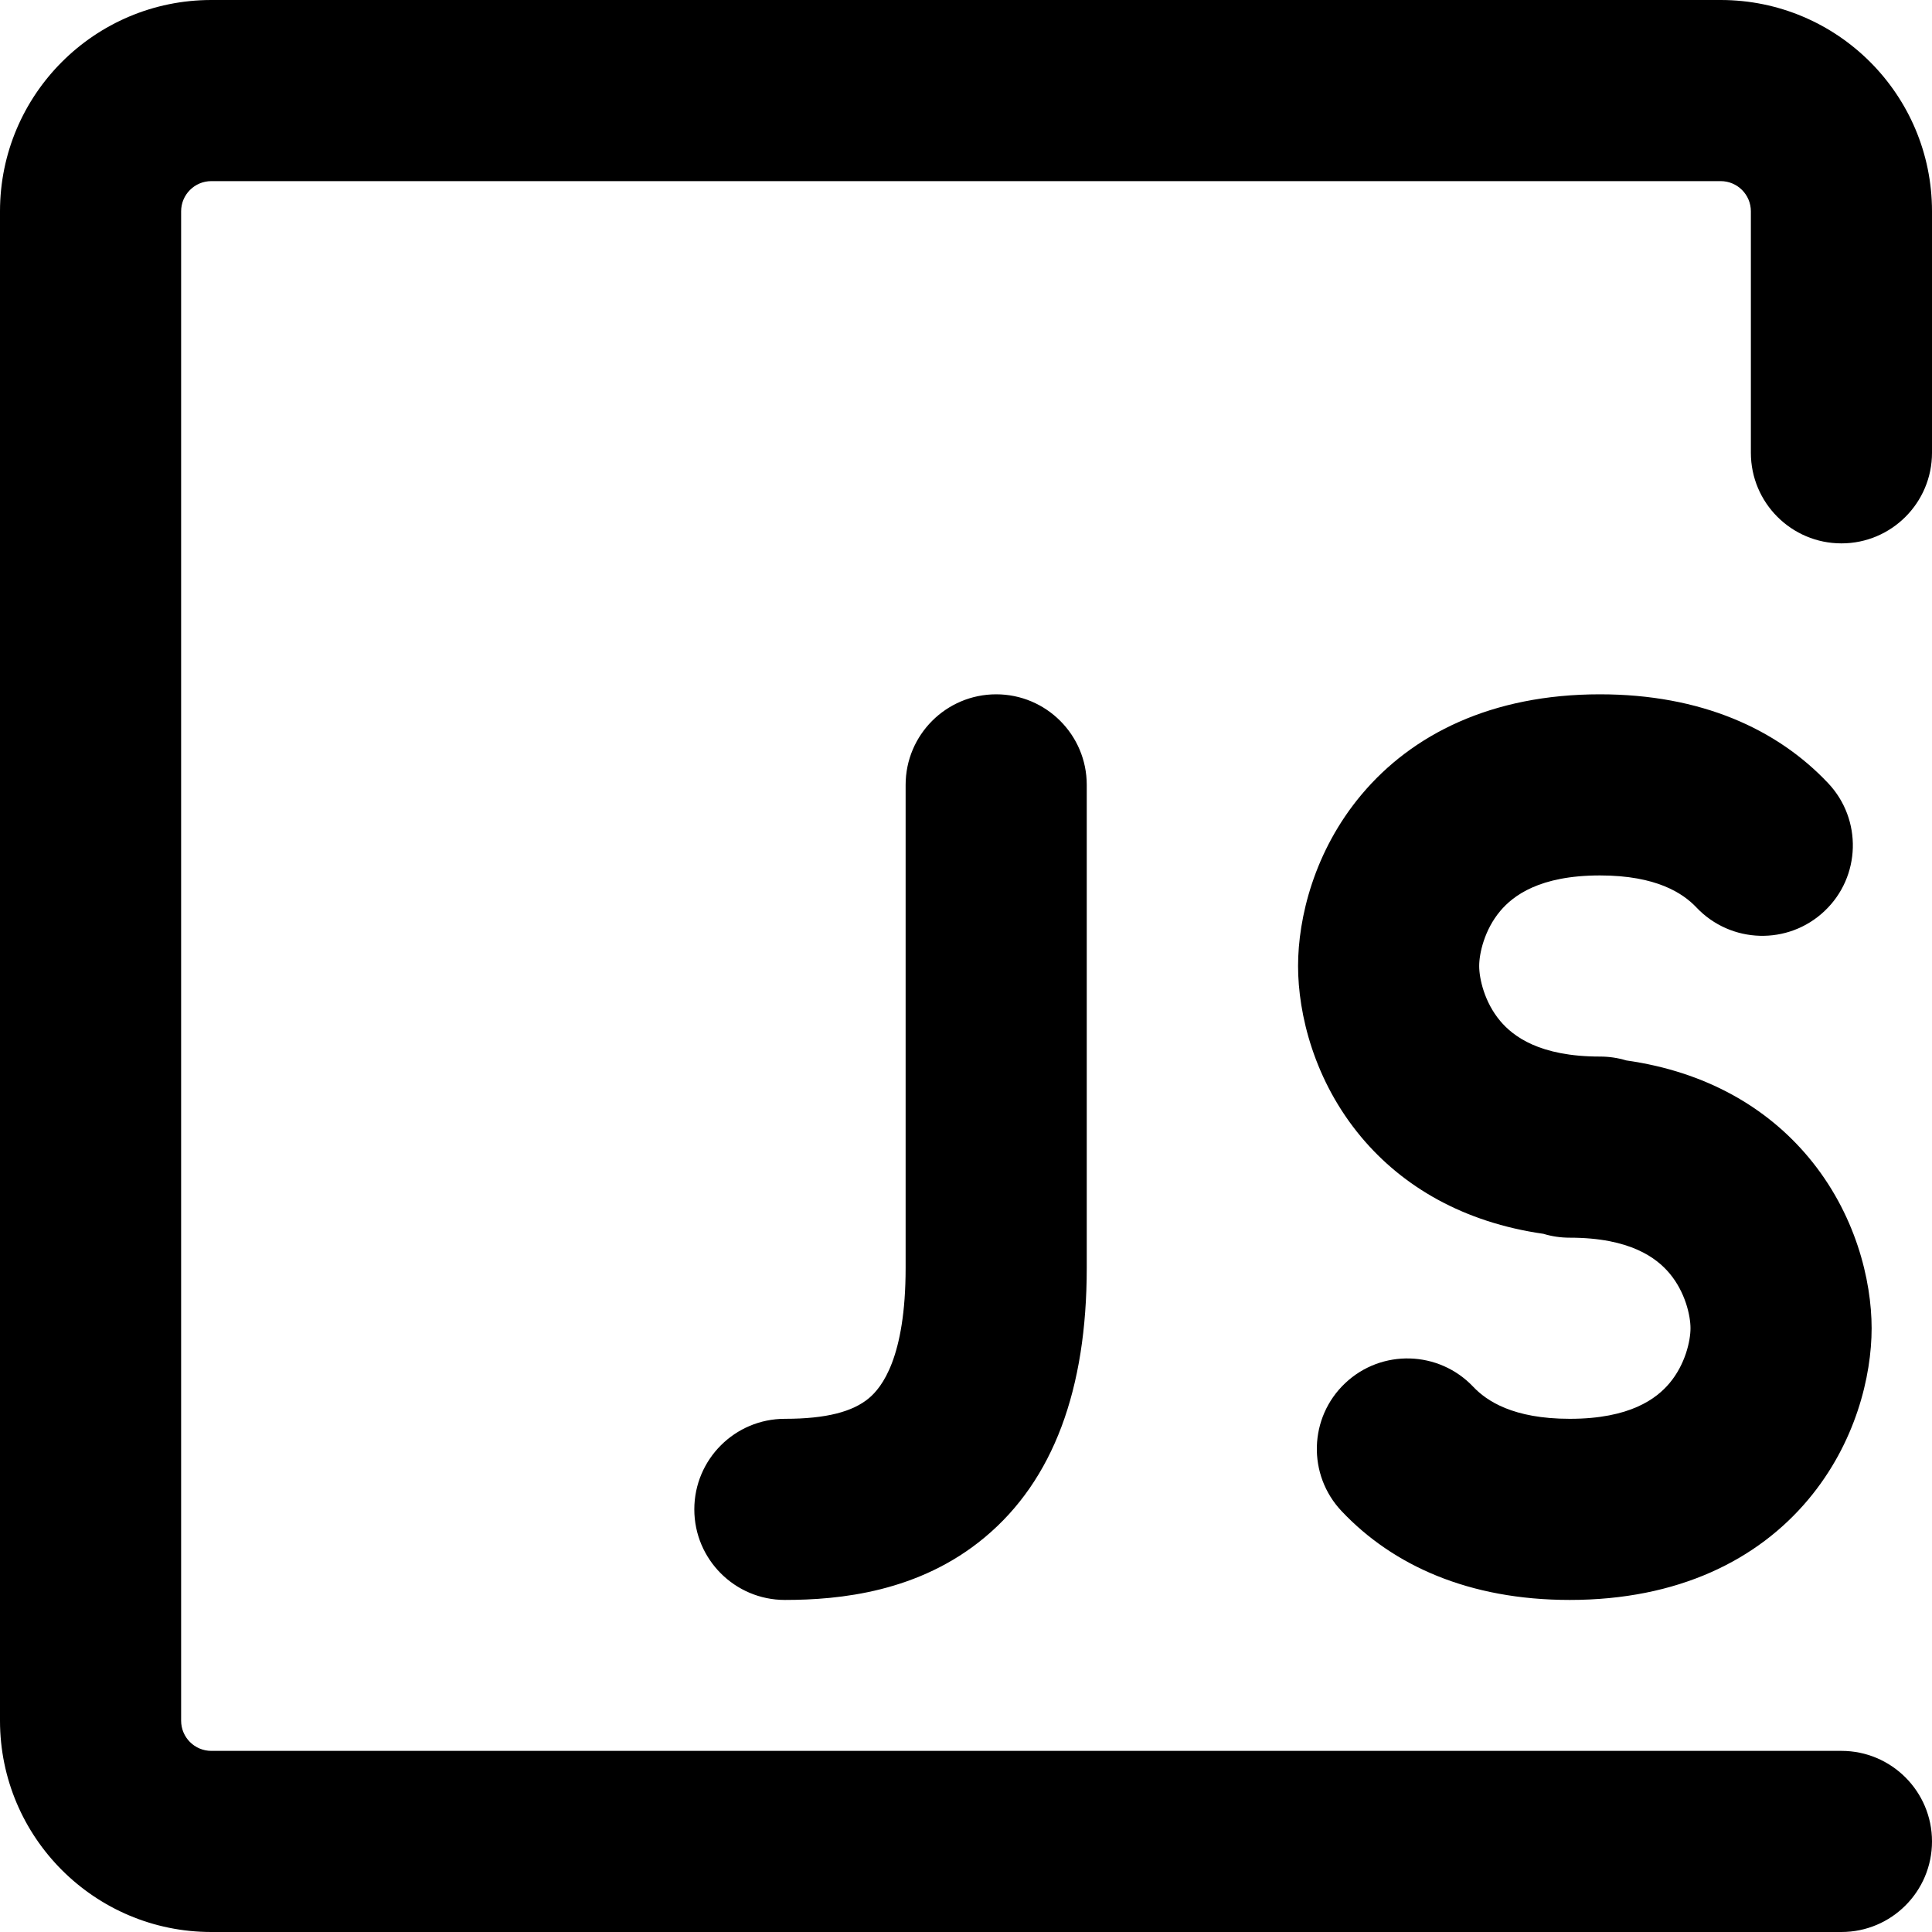
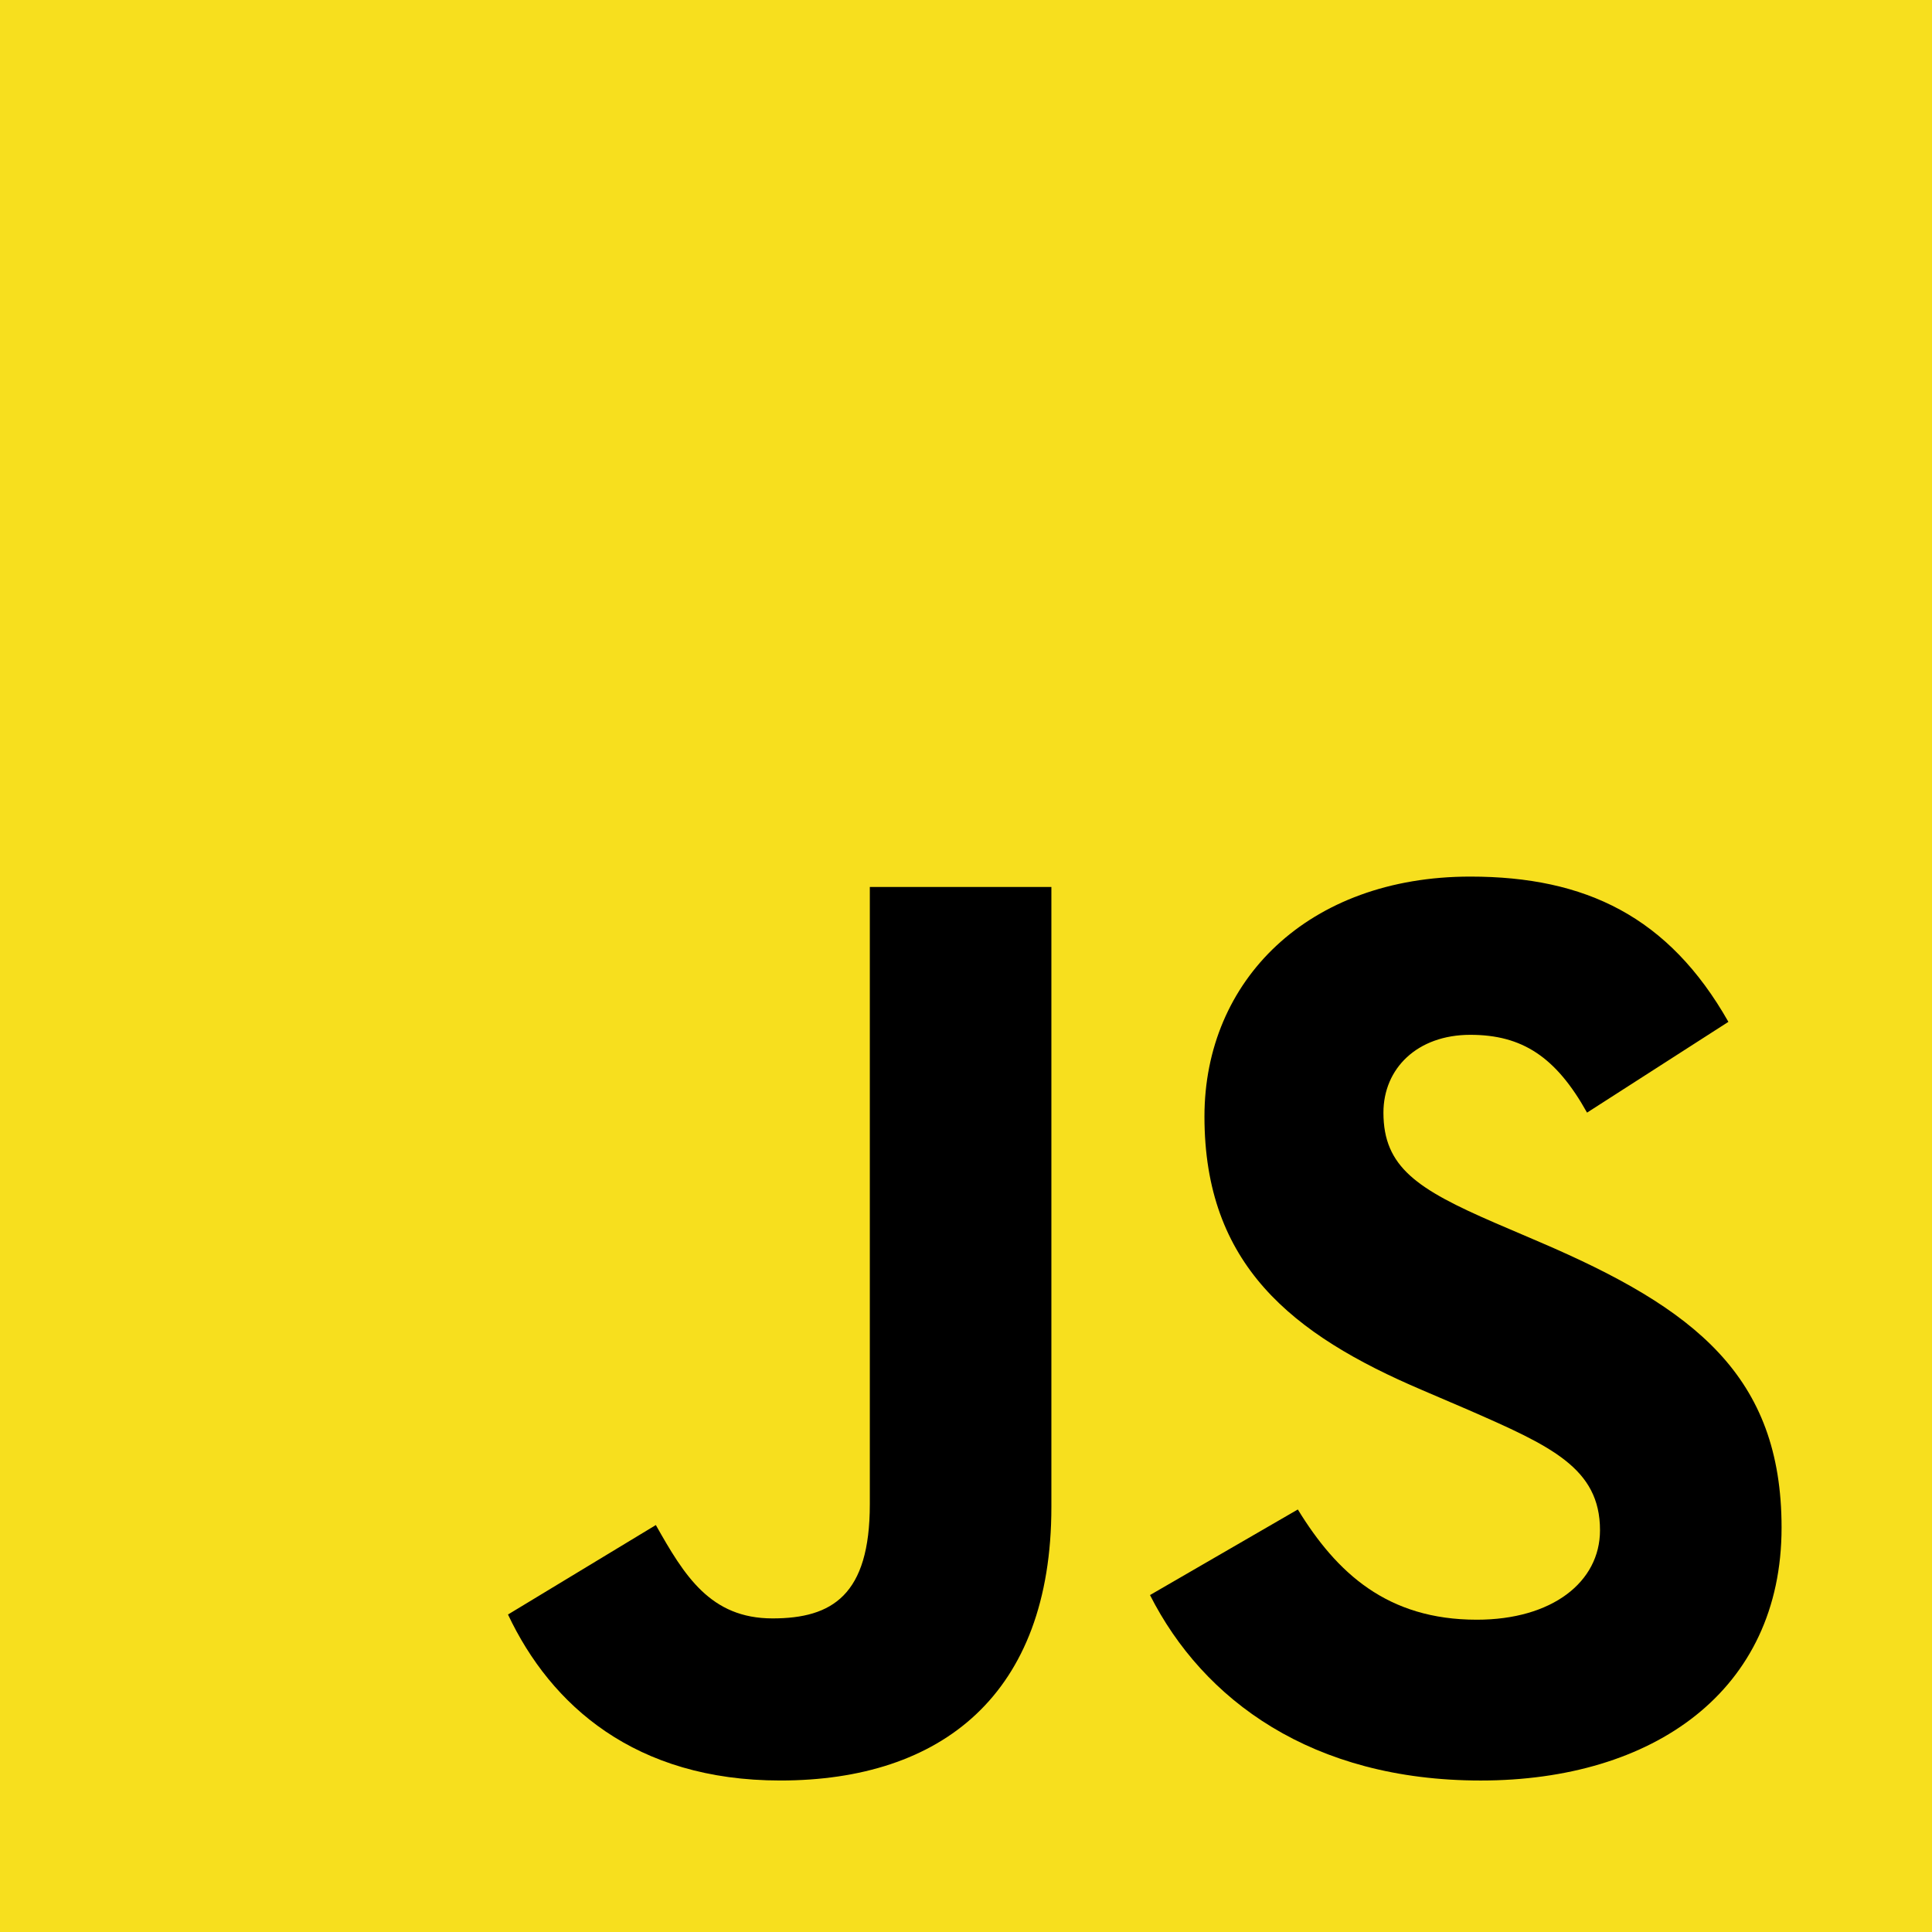
- <svg xmlns="http://www.w3.org/2000/svg" width="800px" height="800px" viewBox="0 0 16 16" fill="none">
-   <path fill-rule="nonzero" clip-rule="nonzero" d="M0 1.75C0 0.784 0.784 0 1.75 0H14.25C15.216 0 16 0.784 16 1.75V3.75C16 4.164 15.664 4.5 15.25 4.5C14.836 4.5 14.5 4.164 14.5 3.75V1.75C14.5 1.612 14.388 1.5 14.25 1.5H1.75C1.612 1.5 1.5 1.612 1.5 1.75V14.25C1.5 14.388 1.612 14.5 1.75 14.5H15.25C15.664 14.5 16 14.836 16 15.25C16 15.664 15.664 16 15.25 16H1.75C0.784 16 0 15.216 0 14.25V1.75ZM8.25 5.75C8.664 5.75 9 6.086 9 6.5V10.5C9 11.505 8.724 12.258 8.155 12.732C7.612 13.185 6.954 13.25 6.5 13.25C6.086 13.25 5.75 12.914 5.75 12.5C5.75 12.086 6.086 11.75 6.5 11.75C6.846 11.75 7.063 11.69 7.195 11.58C7.301 11.492 7.5 11.245 7.5 10.5V6.5C7.5 6.086 7.836 5.75 8.25 5.75ZM11.276 6.58C11.694 6.082 12.351 5.75 13.25 5.75C14.085 5.75 14.715 6.036 15.139 6.485C15.424 6.786 15.411 7.261 15.11 7.545C14.809 7.83 14.334 7.816 14.049 7.515C13.939 7.399 13.72 7.25 13.25 7.25C12.749 7.25 12.531 7.418 12.424 7.545C12.293 7.701 12.25 7.896 12.25 8C12.25 8.104 12.293 8.299 12.424 8.455C12.531 8.582 12.749 8.75 13.25 8.75C13.326 8.75 13.399 8.761 13.468 8.782C14.131 8.876 14.632 9.173 14.974 9.58C15.368 10.049 15.5 10.604 15.5 11C15.5 11.396 15.368 11.951 14.974 12.42C14.556 12.918 13.899 13.25 13 13.25C12.165 13.25 11.535 12.964 11.111 12.515C10.826 12.214 10.839 11.739 11.14 11.455C11.441 11.17 11.916 11.184 12.201 11.485C12.311 11.601 12.53 11.75 13 11.75C13.501 11.75 13.719 11.582 13.826 11.455C13.957 11.299 14 11.104 14 11C14 10.896 13.957 10.701 13.826 10.545C13.719 10.418 13.501 10.25 13 10.25C12.924 10.25 12.851 10.239 12.782 10.218C12.119 10.123 11.618 9.827 11.276 9.42C10.882 8.951 10.75 8.396 10.75 8C10.75 7.604 10.882 7.049 11.276 6.58Z" fill="#000000" />
+ <svg xmlns="http://www.w3.org/2000/svg" width="800px" height="800px" viewBox="0 0 256 256" version="1.1" preserveAspectRatio="xMidYMid">
+   <g>
+     <path d="M0,0 L256,0 L256,256 L0,256 L0,0 Z" fill="#F7DF1E">
+ 
+ </path>
+     <path d="M67.312,213.932 L86.903,202.076 C90.682,208.777 94.12,214.447 102.367,214.447 C110.272,214.447 115.256,211.355 115.256,199.327 L115.256,117.529 L139.314,117.529 L139.314,199.667 C139.314,224.584 124.708,235.926 103.398,235.926 C84.153,235.926 72.982,225.959 67.311,213.93" fill="#000000">
+ 
+ </path>
+     <path d="M152.381,211.354 L171.969,200.013 C177.126,208.434 183.828,214.62 195.684,214.62 C205.653,214.62 212.009,209.636 212.009,202.762 C212.009,194.514 205.479,191.592 194.481,186.782 L188.468,184.203 C171.111,176.815 159.597,167.535 159.597,147.945 C159.597,129.901 173.345,116.153 194.826,116.153 C210.12,116.153 221.118,121.481 229.022,135.4 L210.291,147.429 C206.166,140.04 201.7,137.119 194.826,137.119 C187.78,137.119 183.312,141.587 183.312,147.429 C183.312,154.646 187.78,157.568 198.09,162.037 L204.104,164.614 C224.553,173.379 236.067,182.313 236.067,202.418 C236.067,224.072 219.055,235.928 196.2,235.928 C173.861,235.928 159.426,225.274 152.381,211.354" fill="#000000">
+ 
+ </path>
+   </g>
</svg>
